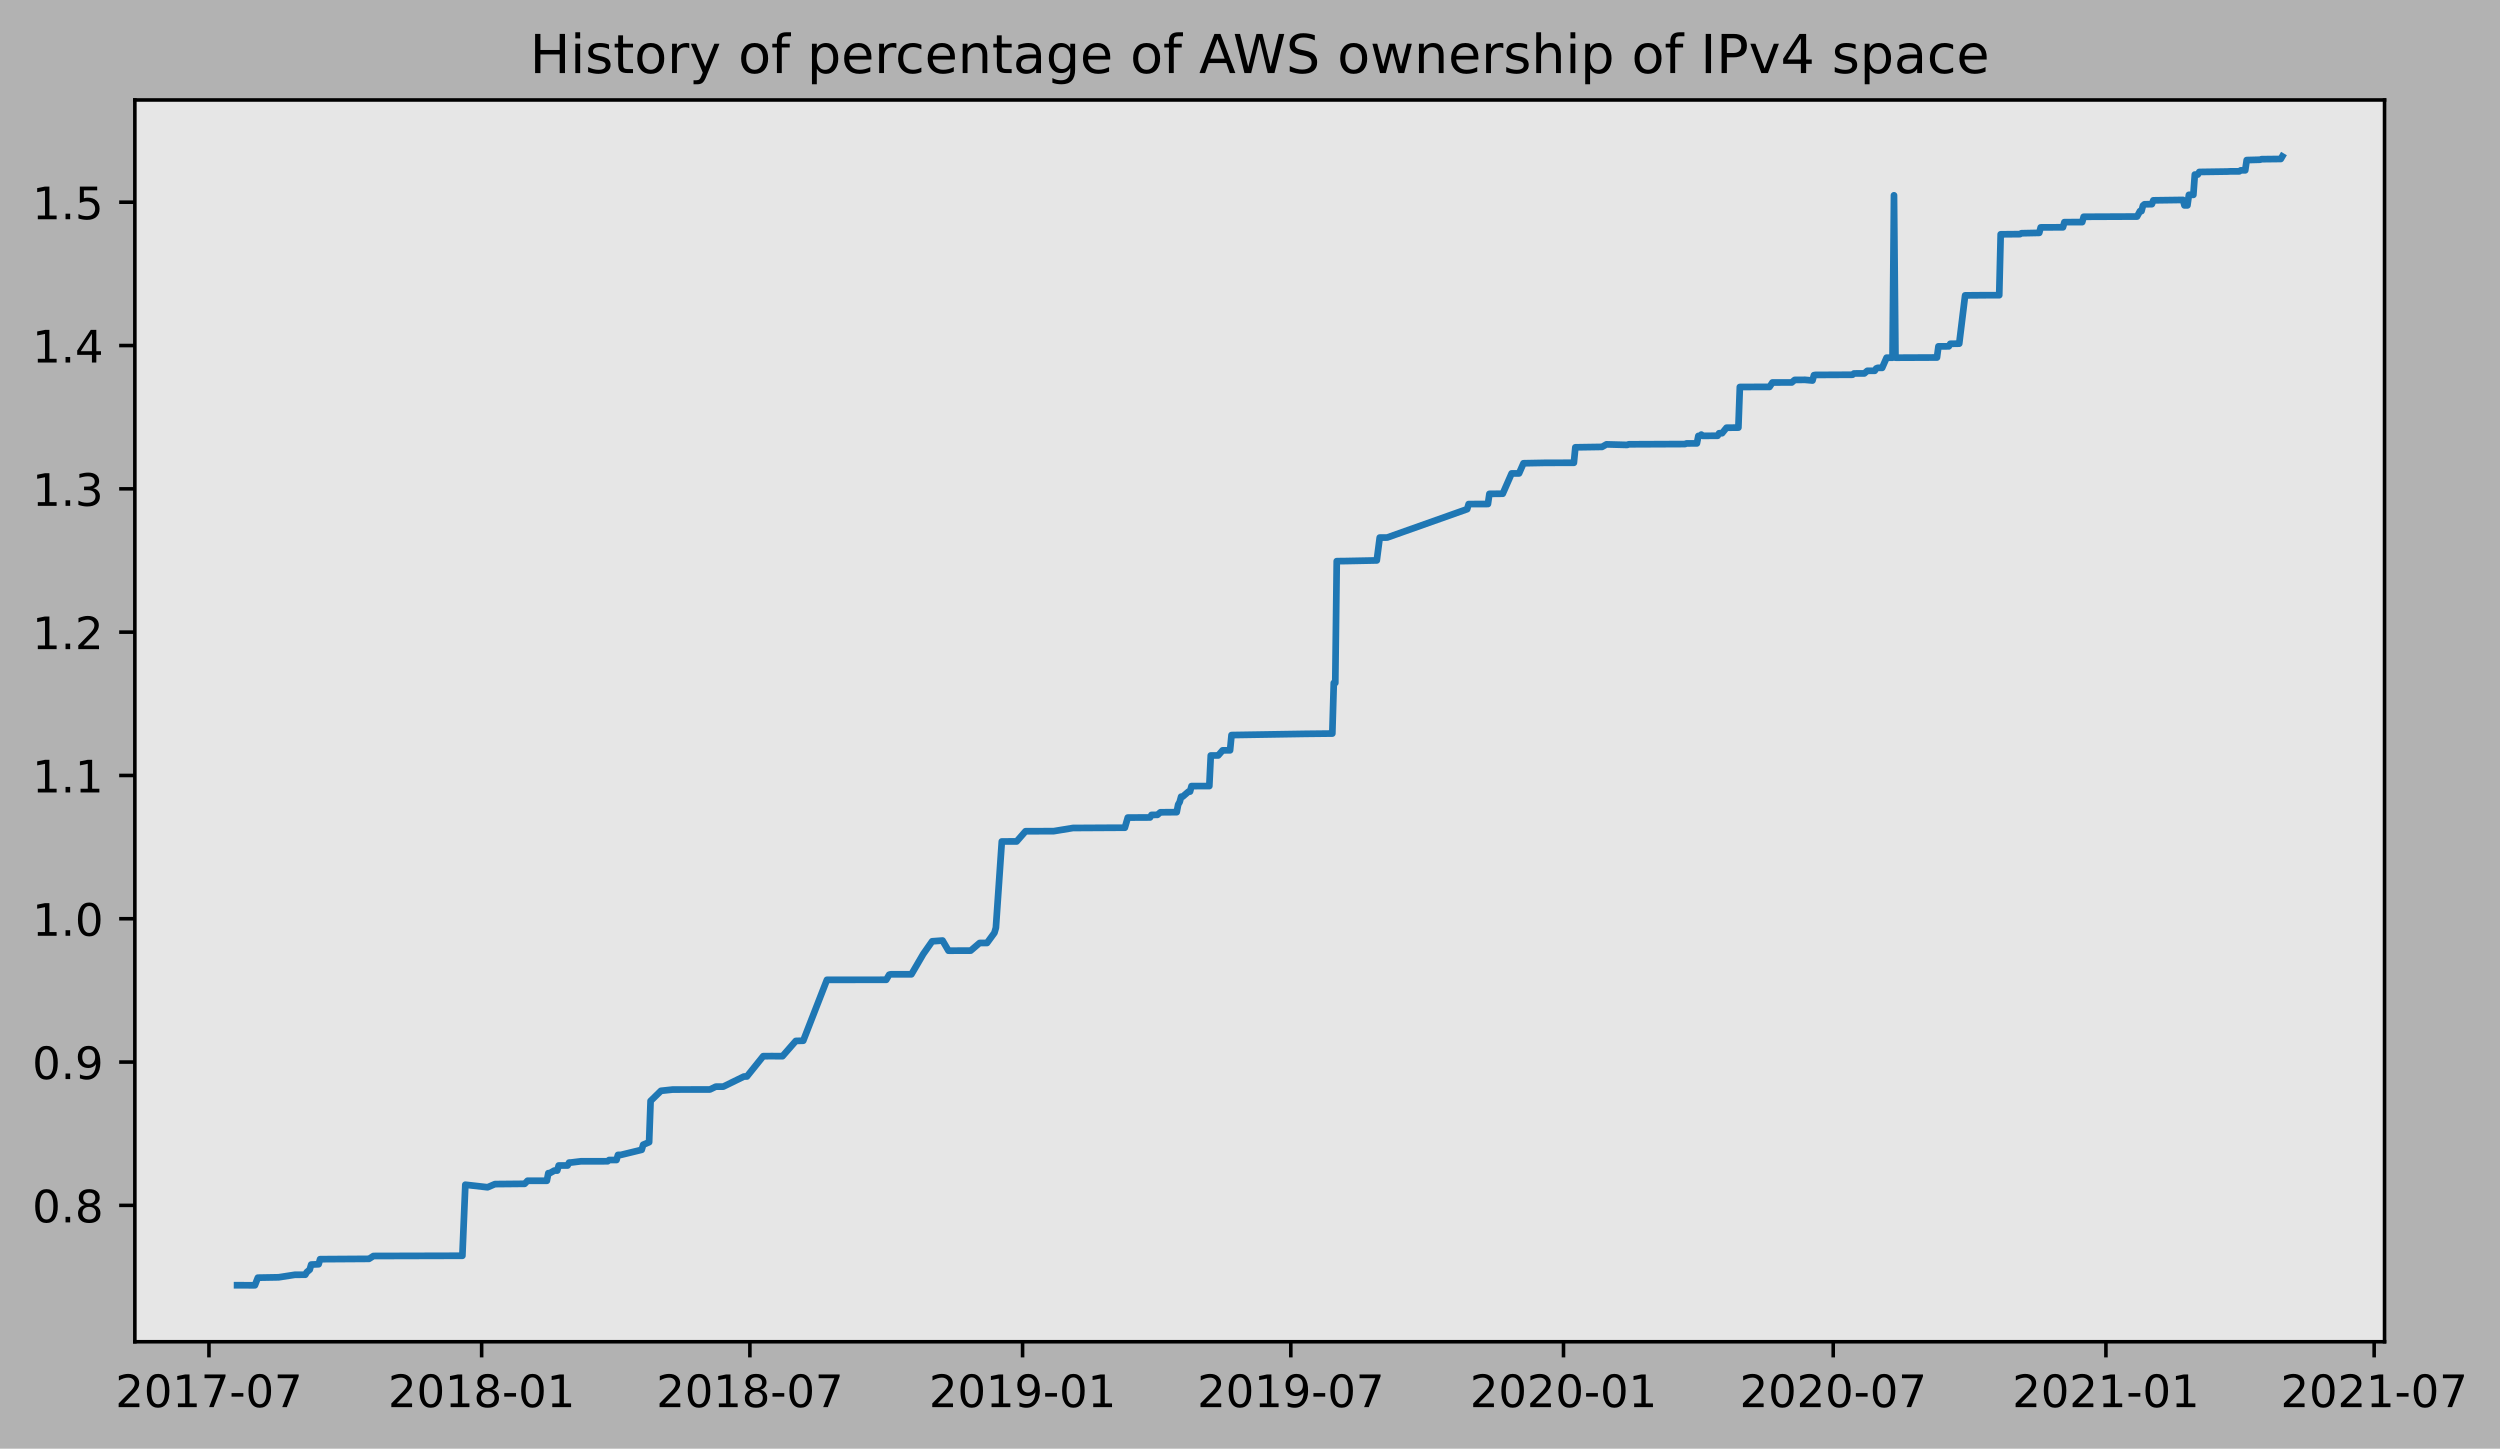
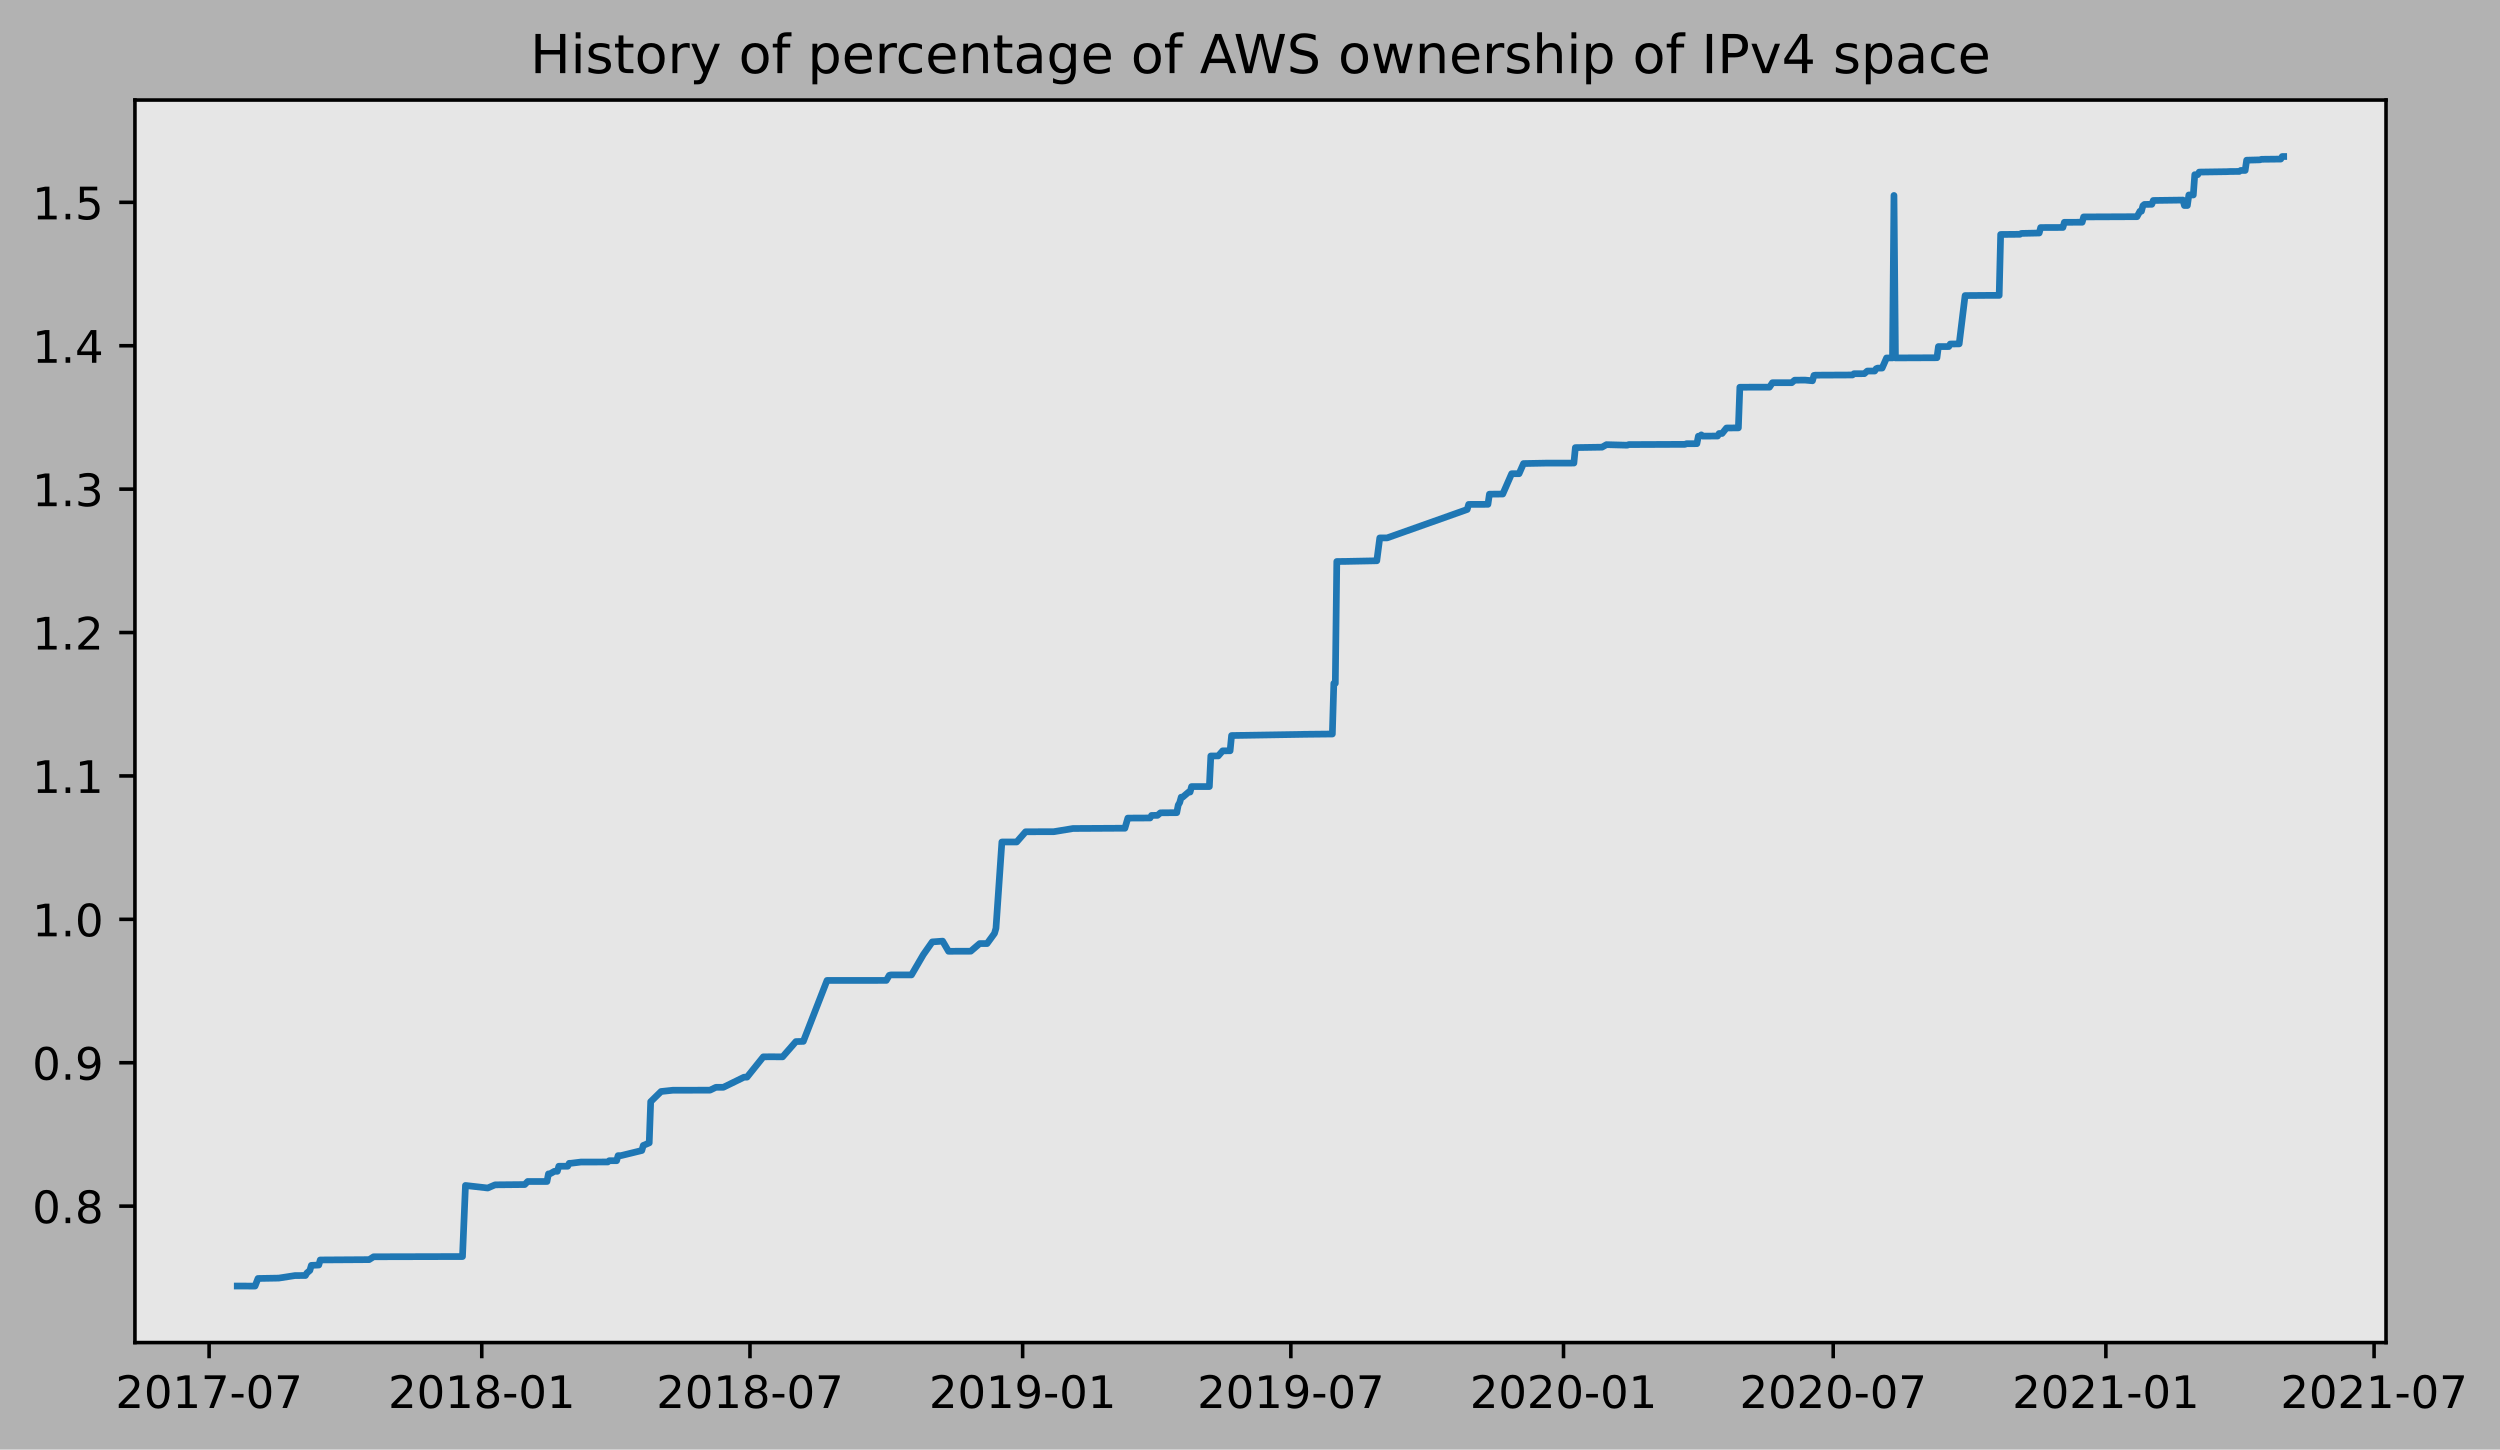
- <svg xmlns="http://www.w3.org/2000/svg" xmlns:xlink="http://www.w3.org/1999/xlink" height="323.396pt" version="1.1" viewBox="0 0 558.079 323.396" width="558.079pt">
+ <svg xmlns="http://www.w3.org/2000/svg" xmlns:xlink="http://www.w3.org/1999/xlink" height="323.396pt" version="1.1" viewBox="0 0 557.733 323.396" width="557.733pt">
  <defs>
    <style type="text/css">
*{stroke-linecap:butt;stroke-linejoin:round;}
  </style>
  </defs>
  <g id="figure_1">
    <g id="patch_1">
-       <path d="M 0 323.396  L 558.079 323.396  L 558.079 0  L 0 0  z " style="fill:#b2b2b2;" />
+       <path d="M 0 323.396  L 557.733 323.396  L 557.733 0  L 0 0  z " style="fill:#b2b2b2;" />
    </g>
    <g id="axes_1">
      <g id="patch_2">
        <path d="M 30.103 299.518  L 532.303 299.518  L 532.303 22.318  L 30.103 22.318  z " style="fill:#e6e6e6;" />
      </g>
      <g id="matplotlib.axis_1">
        <g id="xtick_1">
          <g id="line2d_1">
            <defs>
-               <path d="M 0 0  L 0 3.5  " id="m01dc184a97" style="stroke:#000000;stroke-width:0.8;" />
-             </defs>
-             <g>
-               <use style="stroke:#000000;stroke-width:0.8;" x="46.645" xlink:href="#m01dc184a97" y="299.518" />
+               <path d="M 0 0  L 0 3.5  " id="m1c16c775df" style="stroke:#000000;stroke-width:0.8;" />
+             </defs>
+             <g>
+               <use style="stroke:#000000;stroke-width:0.8;" x="46.649" xlink:href="#m1c16c775df" y="299.518" />
            </g>
          </g>
          <g id="text_1">
            <defs>
              <path d="M 19.188 8.297  L 53.609 8.297  L 53.609 0  L 7.328 0  L 7.328 8.297  Q 12.938 14.109 22.625 23.891  Q 32.328 33.688 34.812 36.531  Q 39.547 41.844 41.422 45.531  Q 43.312 49.219 43.312 52.781  Q 43.312 58.594 39.234 62.25  Q 35.156 65.922 28.609 65.922  Q 23.969 65.922 18.812 64.312  Q 13.672 62.703 7.812 59.422  L 7.812 69.391  Q 13.766 71.781 18.938 73  Q 24.125 74.219 28.422 74.219  Q 39.75 74.219 46.484 68.547  Q 53.219 62.891 53.219 53.422  Q 53.219 48.922 51.531 44.891  Q 49.859 40.875 45.406 35.406  Q 44.188 33.984 37.641 27.219  Q 31.109 20.453 19.188 8.297  z " id="DejaVuSans-50" />
              <path d="M 31.781 66.406  Q 24.172 66.406 20.328 58.906  Q 16.5 51.422 16.5 36.375  Q 16.5 21.391 20.328 13.891  Q 24.172 6.391 31.781 6.391  Q 39.453 6.391 43.281 13.891  Q 47.125 21.391 47.125 36.375  Q 47.125 51.422 43.281 58.906  Q 39.453 66.406 31.781 66.406  z M 31.781 74.219  Q 44.047 74.219 50.516 64.516  Q 56.984 54.828 56.984 36.375  Q 56.984 17.969 50.516 8.266  Q 44.047 -1.422 31.781 -1.422  Q 19.531 -1.422 13.062 8.266  Q 6.594 17.969 6.594 36.375  Q 6.594 54.828 13.062 64.516  Q 19.531 74.219 31.781 74.219  z " id="DejaVuSans-48" />
              <path d="M 12.406 8.297  L 28.516 8.297  L 28.516 63.922  L 10.984 60.406  L 10.984 69.391  L 28.422 72.906  L 38.281 72.906  L 38.281 8.297  L 54.391 8.297  L 54.391 0  L 12.406 0  z " id="DejaVuSans-49" />
              <path d="M 8.203 72.906  L 55.078 72.906  L 55.078 68.703  L 28.609 0  L 18.312 0  L 43.219 64.594  L 8.203 64.594  z " id="DejaVuSans-55" />
              <path d="M 4.891 31.391  L 31.203 31.391  L 31.203 23.391  L 4.891 23.391  z " id="DejaVuSans-45" />
            </defs>
-             <g transform="translate(25.75322 314.1166)scale(0.1 -0.1)">
+             <g transform="translate(25.75777 314.1166)scale(0.1 -0.1)">
              <use xlink:href="#DejaVuSans-50" />
              <use x="63.623" xlink:href="#DejaVuSans-48" />
              <use x="127.246" xlink:href="#DejaVuSans-49" />
              <use x="190.869" xlink:href="#DejaVuSans-55" />
              <use x="254.492" xlink:href="#DejaVuSans-45" />
              <use x="290.576" xlink:href="#DejaVuSans-48" />
              <use x="354.199" xlink:href="#DejaVuSans-55" />
            </g>
          </g>
        </g>
        <g id="xtick_2">
          <g id="line2d_2">
            <g>
-               <use style="stroke:#000000;stroke-width:0.8;" x="107.517" xlink:href="#m01dc184a97" y="299.518" />
+               <use style="stroke:#000000;stroke-width:0.8;" x="107.478" xlink:href="#m1c16c775df" y="299.518" />
            </g>
          </g>
          <g id="text_2">
            <defs>
              <path d="M 31.781 34.625  Q 24.75 34.625 20.719 30.859  Q 16.703 27.094 16.703 20.516  Q 16.703 13.922 20.719 10.156  Q 24.75 6.391 31.781 6.391  Q 38.812 6.391 42.859 10.172  Q 46.922 13.969 46.922 20.516  Q 46.922 27.094 42.891 30.859  Q 38.875 34.625 31.781 34.625  z M 21.922 38.812  Q 15.578 40.375 12.031 44.719  Q 8.5 49.078 8.5 55.328  Q 8.5 64.062 14.719 69.141  Q 20.953 74.219 31.781 74.219  Q 42.672 74.219 48.875 69.141  Q 55.078 64.062 55.078 55.328  Q 55.078 49.078 51.531 44.719  Q 48 40.375 41.703 38.812  Q 48.828 37.156 52.797 32.312  Q 56.781 27.484 56.781 20.516  Q 56.781 9.906 50.312 4.234  Q 43.844 -1.422 31.781 -1.422  Q 19.734 -1.422 13.25 4.234  Q 6.781 9.906 6.781 20.516  Q 6.781 27.484 10.781 32.312  Q 14.797 37.156 21.922 38.812  z M 18.312 54.391  Q 18.312 48.734 21.844 45.562  Q 25.391 42.391 31.781 42.391  Q 38.141 42.391 41.719 45.562  Q 45.312 48.734 45.312 54.391  Q 45.312 60.062 41.719 63.234  Q 38.141 66.406 31.781 66.406  Q 25.391 66.406 21.844 63.234  Q 18.312 60.062 18.312 54.391  z " id="DejaVuSans-56" />
            </defs>
-             <g transform="translate(86.62595 314.1166)scale(0.1 -0.1)">
+             <g transform="translate(86.58642 314.1166)scale(0.1 -0.1)">
              <use xlink:href="#DejaVuSans-50" />
              <use x="63.623" xlink:href="#DejaVuSans-48" />
              <use x="127.246" xlink:href="#DejaVuSans-49" />
              <use x="190.869" xlink:href="#DejaVuSans-56" />
              <use x="254.492" xlink:href="#DejaVuSans-45" />
              <use x="290.576" xlink:href="#DejaVuSans-48" />
              <use x="354.199" xlink:href="#DejaVuSans-49" />
            </g>
          </g>
        </g>
        <g id="xtick_3">
          <g id="line2d_3">
            <g>
-               <use style="stroke:#000000;stroke-width:0.8;" x="167.398" xlink:href="#m01dc184a97" y="299.518" />
+               <use style="stroke:#000000;stroke-width:0.8;" x="167.315" xlink:href="#m1c16c775df" y="299.518" />
            </g>
          </g>
          <g id="text_3">
-             <g transform="translate(146.5062 314.1166)scale(0.1 -0.1)">
+             <g transform="translate(146.4233 314.1166)scale(0.1 -0.1)">
              <use xlink:href="#DejaVuSans-50" />
              <use x="63.623" xlink:href="#DejaVuSans-48" />
              <use x="127.246" xlink:href="#DejaVuSans-49" />
              <use x="190.869" xlink:href="#DejaVuSans-56" />
              <use x="254.492" xlink:href="#DejaVuSans-45" />
              <use x="290.576" xlink:href="#DejaVuSans-48" />
              <use x="354.199" xlink:href="#DejaVuSans-55" />
            </g>
          </g>
        </g>
        <g id="xtick_4">
          <g id="line2d_4">
            <g>
-               <use style="stroke:#000000;stroke-width:0.8;" x="228.27" xlink:href="#m01dc184a97" y="299.518" />
+               <use style="stroke:#000000;stroke-width:0.8;" x="228.143" xlink:href="#m1c16c775df" y="299.518" />
            </g>
          </g>
          <g id="text_4">
            <defs>
              <path d="M 10.984 1.516  L 10.984 10.5  Q 14.703 8.734 18.5 7.812  Q 22.312 6.891 25.984 6.891  Q 35.75 6.891 40.891 13.453  Q 46.047 20.016 46.781 33.406  Q 43.953 29.203 39.594 26.953  Q 35.25 24.703 29.984 24.703  Q 19.047 24.703 12.672 31.312  Q 6.297 37.938 6.297 49.422  Q 6.297 60.641 12.938 67.422  Q 19.578 74.219 30.609 74.219  Q 43.266 74.219 49.922 64.516  Q 56.594 54.828 56.594 36.375  Q 56.594 19.141 48.406 8.859  Q 40.234 -1.422 26.422 -1.422  Q 22.703 -1.422 18.891 -0.688  Q 15.094 0.047 10.984 1.516  z M 30.609 32.422  Q 37.25 32.422 41.125 36.953  Q 45.016 41.5 45.016 49.422  Q 45.016 57.281 41.125 61.844  Q 37.25 66.406 30.609 66.406  Q 23.969 66.406 20.094 61.844  Q 16.219 57.281 16.219 49.422  Q 16.219 41.5 20.094 36.953  Q 23.969 32.422 30.609 32.422  z " id="DejaVuSans-57" />
            </defs>
-             <g transform="translate(207.3789 314.1166)scale(0.1 -0.1)">
+             <g transform="translate(207.2519 314.1166)scale(0.1 -0.1)">
              <use xlink:href="#DejaVuSans-50" />
              <use x="63.623" xlink:href="#DejaVuSans-48" />
              <use x="127.246" xlink:href="#DejaVuSans-49" />
              <use x="190.869" xlink:href="#DejaVuSans-57" />
              <use x="254.492" xlink:href="#DejaVuSans-45" />
              <use x="290.576" xlink:href="#DejaVuSans-48" />
              <use x="354.199" xlink:href="#DejaVuSans-49" />
            </g>
          </g>
        </g>
        <g id="xtick_5">
          <g id="line2d_5">
            <g>
-               <use style="stroke:#000000;stroke-width:0.8;" x="288.151" xlink:href="#m01dc184a97" y="299.518" />
+               <use style="stroke:#000000;stroke-width:0.8;" x="287.98" xlink:href="#m1c16c775df" y="299.518" />
            </g>
          </g>
          <g id="text_5">
-             <g transform="translate(267.2591 314.1166)scale(0.1 -0.1)">
+             <g transform="translate(267.0888 314.1166)scale(0.1 -0.1)">
              <use xlink:href="#DejaVuSans-50" />
              <use x="63.623" xlink:href="#DejaVuSans-48" />
              <use x="127.246" xlink:href="#DejaVuSans-49" />
              <use x="190.869" xlink:href="#DejaVuSans-57" />
              <use x="254.492" xlink:href="#DejaVuSans-45" />
              <use x="290.576" xlink:href="#DejaVuSans-48" />
              <use x="354.199" xlink:href="#DejaVuSans-55" />
            </g>
          </g>
        </g>
        <g id="xtick_6">
          <g id="line2d_6">
            <g>
-               <use style="stroke:#000000;stroke-width:0.8;" x="349.023" xlink:href="#m01dc184a97" y="299.518" />
+               <use style="stroke:#000000;stroke-width:0.8;" x="348.809" xlink:href="#m1c16c775df" y="299.518" />
            </g>
          </g>
          <g id="text_6">
-             <g transform="translate(328.1319 314.1166)scale(0.1 -0.1)">
+             <g transform="translate(327.9175 314.1166)scale(0.1 -0.1)">
              <use xlink:href="#DejaVuSans-50" />
              <use x="63.623" xlink:href="#DejaVuSans-48" />
              <use x="127.246" xlink:href="#DejaVuSans-50" />
              <use x="190.869" xlink:href="#DejaVuSans-48" />
              <use x="254.492" xlink:href="#DejaVuSans-45" />
              <use x="290.576" xlink:href="#DejaVuSans-48" />
              <use x="354.199" xlink:href="#DejaVuSans-49" />
            </g>
          </g>
        </g>
        <g id="xtick_7">
          <g id="line2d_7">
            <g>
-               <use style="stroke:#000000;stroke-width:0.8;" x="409.234" xlink:href="#m01dc184a97" y="299.518" />
+               <use style="stroke:#000000;stroke-width:0.8;" x="408.976" xlink:href="#m1c16c775df" y="299.518" />
            </g>
          </g>
          <g id="text_7">
-             <g transform="translate(388.3429 314.1166)scale(0.1 -0.1)">
+             <g transform="translate(388.0849 314.1166)scale(0.1 -0.1)">
              <use xlink:href="#DejaVuSans-50" />
              <use x="63.623" xlink:href="#DejaVuSans-48" />
              <use x="127.246" xlink:href="#DejaVuSans-50" />
              <use x="190.869" xlink:href="#DejaVuSans-48" />
              <use x="254.492" xlink:href="#DejaVuSans-45" />
              <use x="290.576" xlink:href="#DejaVuSans-48" />
              <use x="354.199" xlink:href="#DejaVuSans-55" />
            </g>
          </g>
        </g>
        <g id="xtick_8">
          <g id="line2d_8">
            <g>
-               <use style="stroke:#000000;stroke-width:0.8;" x="470.107" xlink:href="#m01dc184a97" y="299.518" />
+               <use style="stroke:#000000;stroke-width:0.8;" x="469.805" xlink:href="#m1c16c775df" y="299.518" />
            </g>
          </g>
          <g id="text_8">
-             <g transform="translate(449.2157 314.1166)scale(0.1 -0.1)">
+             <g transform="translate(448.9136 314.1166)scale(0.1 -0.1)">
              <use xlink:href="#DejaVuSans-50" />
              <use x="63.623" xlink:href="#DejaVuSans-48" />
              <use x="127.246" xlink:href="#DejaVuSans-50" />
              <use x="190.869" xlink:href="#DejaVuSans-49" />
              <use x="254.492" xlink:href="#DejaVuSans-45" />
              <use x="290.576" xlink:href="#DejaVuSans-48" />
              <use x="354.199" xlink:href="#DejaVuSans-49" />
            </g>
          </g>
        </g>
        <g id="xtick_9">
          <g id="line2d_9">
            <g>
-               <use style="stroke:#000000;stroke-width:0.8;" x="529.987" xlink:href="#m01dc184a97" y="299.518" />
+               <use style="stroke:#000000;stroke-width:0.8;" x="529.642" xlink:href="#m1c16c775df" y="299.518" />
            </g>
          </g>
          <g id="text_9">
-             <g transform="translate(509.0959 314.1166)scale(0.1 -0.1)">
+             <g transform="translate(508.7505 314.1166)scale(0.1 -0.1)">
              <use xlink:href="#DejaVuSans-50" />
              <use x="63.623" xlink:href="#DejaVuSans-48" />
              <use x="127.246" xlink:href="#DejaVuSans-50" />
              <use x="190.869" xlink:href="#DejaVuSans-49" />
              <use x="254.492" xlink:href="#DejaVuSans-45" />
              <use x="290.576" xlink:href="#DejaVuSans-48" />
              <use x="354.199" xlink:href="#DejaVuSans-55" />
            </g>
          </g>
        </g>
      </g>
      <g id="matplotlib.axis_2">
        <g id="ytick_1">
          <g id="line2d_10">
            <defs>
-               <path d="M 0 0  L -3.5 0  " id="m0cde9194f6" style="stroke:#000000;stroke-width:0.8;" />
-             </defs>
-             <g>
-               <use style="stroke:#000000;stroke-width:0.8;" x="30.103" xlink:href="#m0cde9194f6" y="269.076" />
+               <path d="M 0 0  L -3.5 0  " id="ma564146cef" style="stroke:#000000;stroke-width:0.8;" />
+             </defs>
+             <g>
+               <use style="stroke:#000000;stroke-width:0.8;" x="30.103" xlink:href="#ma564146cef" y="269.076" />
            </g>
          </g>
          <g id="text_10">
            <defs>
              <path d="M 10.688 12.406  L 21 12.406  L 21 0  L 10.688 0  z " id="DejaVuSans-46" />
            </defs>
-             <g transform="translate(7.2 272.8751)scale(0.1 -0.1)">
+             <g transform="translate(7.2 272.8753)scale(0.1 -0.1)">
              <use xlink:href="#DejaVuSans-48" />
              <use x="63.623" xlink:href="#DejaVuSans-46" />
              <use x="95.41" xlink:href="#DejaVuSans-56" />
            </g>
          </g>
        </g>
        <g id="ytick_2">
          <g id="line2d_11">
            <g>
-               <use style="stroke:#000000;stroke-width:0.8;" x="30.103" xlink:href="#m0cde9194f6" y="237.085" />
+               <use style="stroke:#000000;stroke-width:0.8;" x="30.103" xlink:href="#ma564146cef" y="237.086" />
            </g>
          </g>
          <g id="text_11">
-             <g transform="translate(7.2 240.8845)scale(0.1 -0.1)">
+             <g transform="translate(7.2 240.8848)scale(0.1 -0.1)">
              <use xlink:href="#DejaVuSans-48" />
              <use x="63.623" xlink:href="#DejaVuSans-46" />
              <use x="95.41" xlink:href="#DejaVuSans-57" />
            </g>
          </g>
        </g>
        <g id="ytick_3">
          <g id="line2d_12">
            <g>
-               <use style="stroke:#000000;stroke-width:0.8;" x="30.103" xlink:href="#m0cde9194f6" y="205.095" />
+               <use style="stroke:#000000;stroke-width:0.8;" x="30.103" xlink:href="#ma564146cef" y="205.095" />
            </g>
          </g>
          <g id="text_12">
-             <g transform="translate(7.2 208.8938)scale(0.1 -0.1)">
+             <g transform="translate(7.2 208.8944)scale(0.1 -0.1)">
              <use xlink:href="#DejaVuSans-49" />
              <use x="63.623" xlink:href="#DejaVuSans-46" />
              <use x="95.41" xlink:href="#DejaVuSans-48" />
            </g>
          </g>
        </g>
        <g id="ytick_4">
          <g id="line2d_13">
            <g>
-               <use style="stroke:#000000;stroke-width:0.8;" x="30.103" xlink:href="#m0cde9194f6" y="173.104" />
+               <use style="stroke:#000000;stroke-width:0.8;" x="30.103" xlink:href="#ma564146cef" y="173.105" />
            </g>
          </g>
          <g id="text_13">
-             <g transform="translate(7.2 176.9032)scale(0.1 -0.1)">
+             <g transform="translate(7.2 176.9039)scale(0.1 -0.1)">
              <use xlink:href="#DejaVuSans-49" />
              <use x="63.623" xlink:href="#DejaVuSans-46" />
              <use x="95.41" xlink:href="#DejaVuSans-49" />
            </g>
          </g>
        </g>
        <g id="ytick_5">
          <g id="line2d_14">
            <g>
-               <use style="stroke:#000000;stroke-width:0.8;" x="30.103" xlink:href="#m0cde9194f6" y="141.113" />
+               <use style="stroke:#000000;stroke-width:0.8;" x="30.103" xlink:href="#ma564146cef" y="141.114" />
            </g>
          </g>
          <g id="text_14">
-             <g transform="translate(7.2 144.9125)scale(0.1 -0.1)">
+             <g transform="translate(7.2 144.9135)scale(0.1 -0.1)">
              <use xlink:href="#DejaVuSans-49" />
              <use x="63.623" xlink:href="#DejaVuSans-46" />
              <use x="95.41" xlink:href="#DejaVuSans-50" />
            </g>
          </g>
        </g>
        <g id="ytick_6">
          <g id="line2d_15">
            <g>
-               <use style="stroke:#000000;stroke-width:0.8;" x="30.103" xlink:href="#m0cde9194f6" y="109.123" />
+               <use style="stroke:#000000;stroke-width:0.8;" x="30.103" xlink:href="#ma564146cef" y="109.124" />
            </g>
          </g>
          <g id="text_15">
            <defs>
              <path d="M 40.578 39.312  Q 47.656 37.797 51.625 33  Q 55.609 28.219 55.609 21.188  Q 55.609 10.406 48.188 4.484  Q 40.766 -1.422 27.094 -1.422  Q 22.516 -1.422 17.656 -0.516  Q 12.797 0.391 7.625 2.203  L 7.625 11.719  Q 11.719 9.328 16.594 8.109  Q 21.484 6.891 26.812 6.891  Q 36.078 6.891 40.938 10.547  Q 45.797 14.203 45.797 21.188  Q 45.797 27.641 41.281 31.266  Q 36.766 34.906 28.719 34.906  L 20.219 34.906  L 20.219 43.016  L 29.109 43.016  Q 36.375 43.016 40.234 45.922  Q 44.094 48.828 44.094 54.297  Q 44.094 59.906 40.109 62.906  Q 36.141 65.922 28.719 65.922  Q 24.656 65.922 20.016 65.031  Q 15.375 64.156 9.812 62.312  L 9.812 71.094  Q 15.438 72.656 20.344 73.438  Q 25.25 74.219 29.594 74.219  Q 40.828 74.219 47.359 69.109  Q 53.906 64.016 53.906 55.328  Q 53.906 49.266 50.438 45.094  Q 46.969 40.922 40.578 39.312  z " id="DejaVuSans-51" />
            </defs>
-             <g transform="translate(7.2 112.9218)scale(0.1 -0.1)">
+             <g transform="translate(7.2 112.923)scale(0.1 -0.1)">
              <use xlink:href="#DejaVuSans-49" />
              <use x="63.623" xlink:href="#DejaVuSans-46" />
              <use x="95.41" xlink:href="#DejaVuSans-51" />
            </g>
          </g>
        </g>
        <g id="ytick_7">
          <g id="line2d_16">
            <g>
-               <use style="stroke:#000000;stroke-width:0.8;" x="30.103" xlink:href="#m0cde9194f6" y="77.132" />
+               <use style="stroke:#000000;stroke-width:0.8;" x="30.103" xlink:href="#ma564146cef" y="77.133" />
            </g>
          </g>
          <g id="text_16">
            <defs>
              <path d="M 37.797 64.312  L 12.891 25.391  L 37.797 25.391  z M 35.203 72.906  L 47.609 72.906  L 47.609 25.391  L 58.016 25.391  L 58.016 17.188  L 47.609 17.188  L 47.609 0  L 37.797 0  L 37.797 17.188  L 4.891 17.188  L 4.891 26.703  z " id="DejaVuSans-52" />
            </defs>
-             <g transform="translate(7.2 80.93118)scale(0.1 -0.1)">
+             <g transform="translate(7.2 80.93256)scale(0.1 -0.1)">
              <use xlink:href="#DejaVuSans-49" />
              <use x="63.623" xlink:href="#DejaVuSans-46" />
              <use x="95.41" xlink:href="#DejaVuSans-52" />
            </g>
          </g>
        </g>
        <g id="ytick_8">
          <g id="line2d_17">
            <g>
-               <use style="stroke:#000000;stroke-width:0.8;" x="30.103" xlink:href="#m0cde9194f6" y="45.141" />
+               <use style="stroke:#000000;stroke-width:0.8;" x="30.103" xlink:href="#ma564146cef" y="45.143" />
            </g>
          </g>
          <g id="text_17">
            <defs>
              <path d="M 10.797 72.906  L 49.516 72.906  L 49.516 64.594  L 19.828 64.594  L 19.828 46.734  Q 21.969 47.469 24.109 47.828  Q 26.266 48.188 28.422 48.188  Q 40.625 48.188 47.75 41.5  Q 54.891 34.812 54.891 23.391  Q 54.891 11.625 47.562 5.094  Q 40.234 -1.422 26.906 -1.422  Q 22.312 -1.422 17.547 -0.641  Q 12.797 0.141 7.719 1.703  L 7.719 11.625  Q 12.109 9.234 16.797 8.062  Q 21.484 6.891 26.703 6.891  Q 35.156 6.891 40.078 11.328  Q 45.016 15.766 45.016 23.391  Q 45.016 31 40.078 35.438  Q 35.156 39.891 26.703 39.891  Q 22.75 39.891 18.812 39.016  Q 14.891 38.141 10.797 36.281  z " id="DejaVuSans-53" />
            </defs>
-             <g transform="translate(7.2 48.94052)scale(0.1 -0.1)">
+             <g transform="translate(7.2 48.94211)scale(0.1 -0.1)">
              <use xlink:href="#DejaVuSans-49" />
              <use x="63.623" xlink:href="#DejaVuSans-46" />
              <use x="95.41" xlink:href="#DejaVuSans-53" />
            </g>
          </g>
        </g>
      </g>
      <g id="line2d_18">
-         <path clip-path="url(#pcf4c7cdd49)" d="M 52.93 286.906  L 56.9 286.918  L 57.562 285.219  L 62.194 285.135  L 65.833 284.569  L 68.149 284.557  L 68.479 283.99  L 69.141 283.424  L 69.472 282.292  L 71.126 282.221  L 71.457 281.088  L 82.374 281.015  L 83.367 280.378  L 103.217 280.325  L 103.878 264.469  L 108.841 265.036  L 110.495 264.328  L 117.111 264.264  L 117.773 263.582  L 122.074 263.584  L 122.405 261.885  L 122.736 261.881  L 123.728 261.313  L 124.39 261.31  L 124.721 260.177  L 126.705 260.175  L 127.036 259.527  L 127.367 259.523  L 129.683 259.24  L 135.638 259.232  L 135.969 258.949  L 137.623 258.946  L 137.954 257.814  L 138.615 257.805  L 143.247 256.672  L 143.578 255.539  L 144.901 254.973  L 145.232 245.771  L 147.548 243.506  L 150.194 243.222  L 158.465 243.211  L 159.788 242.574  L 161.443 242.574  L 166.074 240.309  L 166.736 240.302  L 170.375 235.77  L 172.36 235.759  L 174.676 235.777  L 177.653 232.369  L 179.307 232.323  L 184.601 218.728  L 197.834 218.72  L 198.496 217.587  L 198.826 217.499  L 203.458 217.492  L 206.105 212.962  L 208.09 210.13  L 210.405 209.96  L 211.729 212.225  L 216.691 212.205  L 218.676 210.506  L 220.33 210.504  L 221.985 208.239  L 222.315 207.098  L 223.639 187.844  L 226.947 187.835  L 228.932 185.561  L 235.218 185.541  L 239.519 184.833  L 249.443 184.776  L 251.098 184.776  L 251.759 182.509  L 256.722 182.483  L 257.053 181.917  L 258.376 181.897  L 259.038 181.331  L 262.677 181.3  L 263.007 179.601  L 263.338 179.035  L 263.669 177.84  L 264 177.838  L 265.323 176.705  L 265.654 176.705  L 265.985 175.478  L 269.955 175.472  L 270.286 168.65  L 271.94 168.639  L 272.932 167.503  L 274.587 167.494  L 274.917 164.092  L 291.459 163.816  L 297.414 163.751  L 297.745 152.452  L 298.075 152.451  L 298.406 125.269  L 300.391 125.247  L 307.339 125.103  L 308 120.006  L 309.655 119.995  L 327.519 113.66  L 327.85 112.527  L 332.151 112.51  L 332.482 110.245  L 335.459 110.214  L 337.444 105.683  L 339.098 105.681  L 340.091 103.416  L 345.053 103.317  L 351.339 103.306  L 351.67 99.857  L 357.625 99.76  L 358.617 99.196  L 363.249 99.322  L 363.58 99.183  L 376.151 99.127  L 376.482 98.986  L 378.798 98.977  L 379.129 97.313  L 379.46 97.313  L 379.79 97.017  L 380.121 97.295  L 383.43 97.273  L 383.76 96.709  L 384.422 96.707  L 385.415 95.482  L 388.061 95.454  L 388.392 86.389  L 392.693 86.369  L 395.009 86.373  L 395.67 85.382  L 399.971 85.378  L 400.633 84.811  L 402.949 84.795  L 404.603 84.945  L 404.934 83.75  L 405.264 83.695  L 413.535 83.653  L 413.866 83.37  L 416.182 83.359  L 416.843 82.778  L 418.498 82.771  L 418.828 82.258  L 419.159 82.116  L 420.152 82.116  L 421.144 79.851  L 422.468 79.851  L 422.798 43.606  L 423.129 79.849  L 432.392 79.806  L 432.723 77.315  L 435.039 77.314  L 435.37 76.746  L 437.355 76.715  L 438.678 65.938  L 443.641 65.897  L 446.287 65.897  L 446.618 52.306  L 450.919 52.267  L 451.25 52.07  L 455.22 51.983  L 455.551 50.762  L 460.513 50.74  L 460.844 49.588  L 464.814 49.582  L 465.145 48.391  L 477.055 48.339  L 477.716 47.127  L 478.047 47.127  L 478.378 45.895  L 478.709 45.607  L 480.363 45.574  L 480.694 44.725  L 487.31 44.629  L 487.641 45.849  L 488.303 45.846  L 488.634 43.496  L 489.626 43.496  L 489.957 38.966  L 490.619 38.962  L 490.949 38.388  L 497.235 38.294  L 497.897 38.255  L 499.882 38.249  L 500.213 38.023  L 501.205 38.021  L 501.536 35.736  L 504.513 35.656  L 504.844 35.536  L 509.145 35.486  L 509.476 34.918  L 509.476 34.918  " style="fill:none;stroke:#1f77b4;stroke-linecap:square;stroke-width:1.5;" />
+         <path clip-path="url(#p20b29c9868)" d="M 52.93 286.906  L 56.897 286.918  L 57.559 285.219  L 62.187 285.135  L 65.823 284.569  L 68.138 284.557  L 68.468 283.99  L 69.129 283.424  L 69.46 282.292  L 71.113 282.221  L 71.443 281.088  L 82.353 281.015  L 83.345 280.378  L 103.18 280.325  L 103.841 264.469  L 108.8 265.036  L 110.453 264.328  L 117.065 264.264  L 117.726 263.582  L 122.024 263.584  L 122.354 261.885  L 122.685 261.881  L 123.677 261.313  L 124.338 261.31  L 124.669 260.178  L 126.652 260.175  L 126.983 259.527  L 127.313 259.523  L 129.627 259.24  L 135.578 259.232  L 135.909 258.949  L 137.562 258.946  L 137.892 257.814  L 138.553 257.805  L 143.182 256.672  L 143.512 255.539  L 144.835 254.973  L 145.165 245.771  L 147.479 243.506  L 150.124 243.223  L 158.389 243.212  L 159.711 242.574  L 161.364 242.574  L 165.992 240.309  L 166.654 240.303  L 170.29 235.77  L 172.274 235.759  L 174.588 235.777  L 177.563 232.37  L 179.216 232.323  L 184.505 218.728  L 197.729 218.72  L 198.39 217.588  L 198.721 217.499  L 203.349 217.493  L 205.994 212.962  L 207.977 210.131  L 210.291 209.961  L 211.614 212.226  L 216.573 212.206  L 218.556 210.507  L 220.209 210.505  L 221.862 208.239  L 222.193 207.098  L 223.515 187.844  L 226.821 187.836  L 228.805 185.562  L 235.086 185.542  L 239.383 184.834  L 249.301 184.777  L 250.954 184.777  L 251.615 182.51  L 256.574 182.484  L 256.905 181.918  L 258.227 181.898  L 258.888 181.332  L 262.525 181.301  L 262.855 179.602  L 263.186 179.035  L 263.517 177.841  L 263.847 177.839  L 265.169 176.706  L 265.5 176.706  L 265.831 175.479  L 269.798 175.473  L 270.128 168.651  L 271.781 168.64  L 272.773 167.504  L 274.426 167.495  L 274.757 164.093  L 291.286 163.816  L 297.237 163.752  L 297.567 152.453  L 297.898 152.452  L 298.229 125.27  L 300.212 125.248  L 307.154 125.104  L 307.816 120.008  L 309.469 119.996  L 327.32 113.661  L 327.651 112.529  L 331.949 112.511  L 332.279 110.246  L 335.255 110.215  L 337.238 105.685  L 338.891 105.682  L 339.883 103.417  L 344.842 103.318  L 351.123 103.307  L 351.454 99.859  L 357.404 99.761  L 358.396 99.197  L 363.024 99.323  L 363.355 99.184  L 375.917 99.128  L 376.248 98.987  L 378.562 98.978  L 378.893 97.315  L 379.223 97.315  L 379.554 97.018  L 379.884 97.297  L 383.19 97.274  L 383.521 96.71  L 384.182 96.708  L 385.174 95.484  L 387.819 95.455  L 388.149 86.39  L 392.447 86.37  L 394.761 86.374  L 395.422 85.383  L 399.72 85.379  L 400.381 84.813  L 402.695 84.797  L 404.348 84.946  L 404.679 83.752  L 405.009 83.696  L 413.274 83.654  L 413.605 83.371  L 415.919 83.361  L 416.58 82.779  L 418.233 82.773  L 418.563 82.259  L 418.894 82.118  L 419.886 82.118  L 420.878 79.853  L 422.2 79.852  L 422.531 43.608  L 422.861 79.85  L 432.118 79.807  L 432.448 77.316  L 434.762 77.316  L 435.093 76.747  L 437.077 76.716  L 438.399 65.939  L 443.358 65.898  L 446.002 65.899  L 446.333 52.308  L 450.631 52.269  L 450.961 52.072  L 454.928 51.985  L 455.259 50.764  L 460.218 50.742  L 460.548 49.59  L 464.516 49.583  L 464.846 48.393  L 476.747 48.341  L 477.409 47.128  L 477.739 47.128  L 478.07 45.896  L 478.4 45.609  L 480.053 45.576  L 480.384 44.726  L 486.996 44.631  L 487.326 45.851  L 487.987 45.847  L 488.318 43.498  L 489.31 43.498  L 489.64 38.968  L 490.302 38.963  L 490.632 38.39  L 496.913 38.295  L 497.575 38.257  L 499.558 38.25  L 499.889 38.024  L 500.88 38.023  L 501.211 35.738  L 504.186 35.658  L 504.517 35.538  L 508.815 35.488  L 509.145 34.92  L 509.476 34.918  L 509.476 34.918  " style="fill:none;stroke:#1f77b4;stroke-linecap:square;stroke-width:1.5;" />
      </g>
      <g id="patch_3">
        <path d="M 30.103 299.518  L 30.103 22.318  " style="fill:none;stroke:#000000;stroke-linecap:square;stroke-linejoin:miter;stroke-width:0.8;" />
      </g>
      <g id="patch_4">
        <path d="M 532.303 299.518  L 532.303 22.318  " style="fill:none;stroke:#000000;stroke-linecap:square;stroke-linejoin:miter;stroke-width:0.8;" />
      </g>
      <g id="patch_5">
        <path d="M 30.103 299.518  L 532.303 299.518  " style="fill:none;stroke:#000000;stroke-linecap:square;stroke-linejoin:miter;stroke-width:0.8;" />
      </g>
      <g id="patch_6">
        <path d="M 30.103 22.318  L 532.303 22.318  " style="fill:none;stroke:#000000;stroke-linecap:square;stroke-linejoin:miter;stroke-width:0.8;" />
      </g>
      <g id="text_18">
        <defs>
          <path d="M 9.812 72.906  L 19.672 72.906  L 19.672 43.016  L 55.516 43.016  L 55.516 72.906  L 65.375 72.906  L 65.375 0  L 55.516 0  L 55.516 34.719  L 19.672 34.719  L 19.672 0  L 9.812 0  z " id="DejaVuSans-72" />
          <path d="M 9.422 54.688  L 18.406 54.688  L 18.406 0  L 9.422 0  z M 9.422 75.984  L 18.406 75.984  L 18.406 64.594  L 9.422 64.594  z " id="DejaVuSans-105" />
          <path d="M 44.281 53.078  L 44.281 44.578  Q 40.484 46.531 36.375 47.5  Q 32.281 48.484 27.875 48.484  Q 21.188 48.484 17.844 46.438  Q 14.5 44.391 14.5 40.281  Q 14.5 37.156 16.891 35.375  Q 19.281 33.594 26.516 31.984  L 29.594 31.297  Q 39.156 29.25 43.188 25.516  Q 47.219 21.781 47.219 15.094  Q 47.219 7.469 41.188 3.016  Q 35.156 -1.422 24.609 -1.422  Q 20.219 -1.422 15.453 -0.562  Q 10.688 0.297 5.422 2  L 5.422 11.281  Q 10.406 8.688 15.234 7.391  Q 20.062 6.109 24.812 6.109  Q 31.156 6.109 34.562 8.281  Q 37.984 10.453 37.984 14.406  Q 37.984 18.062 35.516 20.016  Q 33.062 21.969 24.703 23.781  L 21.578 24.516  Q 13.234 26.266 9.516 29.906  Q 5.812 33.547 5.812 39.891  Q 5.812 47.609 11.281 51.797  Q 16.75 56 26.812 56  Q 31.781 56 36.172 55.266  Q 40.578 54.547 44.281 53.078  z " id="DejaVuSans-115" />
          <path d="M 18.312 70.219  L 18.312 54.688  L 36.812 54.688  L 36.812 47.703  L 18.312 47.703  L 18.312 18.016  Q 18.312 11.328 20.141 9.422  Q 21.969 7.516 27.594 7.516  L 36.812 7.516  L 36.812 0  L 27.594 0  Q 17.188 0 13.234 3.875  Q 9.281 7.766 9.281 18.016  L 9.281 47.703  L 2.688 47.703  L 2.688 54.688  L 9.281 54.688  L 9.281 70.219  z " id="DejaVuSans-116" />
          <path d="M 30.609 48.391  Q 23.391 48.391 19.188 42.75  Q 14.984 37.109 14.984 27.297  Q 14.984 17.484 19.156 11.844  Q 23.344 6.203 30.609 6.203  Q 37.797 6.203 41.984 11.859  Q 46.188 17.531 46.188 27.297  Q 46.188 37.016 41.984 42.703  Q 37.797 48.391 30.609 48.391  z M 30.609 56  Q 42.328 56 49.016 48.375  Q 55.719 40.766 55.719 27.297  Q 55.719 13.875 49.016 6.219  Q 42.328 -1.422 30.609 -1.422  Q 18.844 -1.422 12.172 6.219  Q 5.516 13.875 5.516 27.297  Q 5.516 40.766 12.172 48.375  Q 18.844 56 30.609 56  z " id="DejaVuSans-111" />
          <path d="M 41.109 46.297  Q 39.594 47.172 37.812 47.578  Q 36.031 48 33.891 48  Q 26.266 48 22.188 43.047  Q 18.109 38.094 18.109 28.812  L 18.109 0  L 9.078 0  L 9.078 54.688  L 18.109 54.688  L 18.109 46.188  Q 20.953 51.172 25.484 53.578  Q 30.031 56 36.531 56  Q 37.453 56 38.578 55.875  Q 39.703 55.766 41.062 55.516  z " id="DejaVuSans-114" />
          <path d="M 32.172 -5.078  Q 28.375 -14.844 24.75 -17.812  Q 21.141 -20.797 15.094 -20.797  L 7.906 -20.797  L 7.906 -13.281  L 13.188 -13.281  Q 16.891 -13.281 18.938 -11.516  Q 21 -9.766 23.484 -3.219  L 25.094 0.875  L 2.984 54.688  L 12.5 54.688  L 29.594 11.922  L 46.688 54.688  L 56.203 54.688  z " id="DejaVuSans-121" />
          <path id="DejaVuSans-32" />
          <path d="M 37.109 75.984  L 37.109 68.5  L 28.516 68.5  Q 23.688 68.5 21.797 66.547  Q 19.922 64.594 19.922 59.516  L 19.922 54.688  L 34.719 54.688  L 34.719 47.703  L 19.922 47.703  L 19.922 0  L 10.891 0  L 10.891 47.703  L 2.297 47.703  L 2.297 54.688  L 10.891 54.688  L 10.891 58.5  Q 10.891 67.625 15.141 71.797  Q 19.391 75.984 28.609 75.984  z " id="DejaVuSans-102" />
          <path d="M 18.109 8.203  L 18.109 -20.797  L 9.078 -20.797  L 9.078 54.688  L 18.109 54.688  L 18.109 46.391  Q 20.953 51.266 25.266 53.625  Q 29.594 56 35.594 56  Q 45.562 56 51.781 48.094  Q 58.016 40.188 58.016 27.297  Q 58.016 14.406 51.781 6.484  Q 45.562 -1.422 35.594 -1.422  Q 29.594 -1.422 25.266 0.953  Q 20.953 3.328 18.109 8.203  z M 48.688 27.297  Q 48.688 37.203 44.609 42.844  Q 40.531 48.484 33.406 48.484  Q 26.266 48.484 22.188 42.844  Q 18.109 37.203 18.109 27.297  Q 18.109 17.391 22.188 11.75  Q 26.266 6.109 33.406 6.109  Q 40.531 6.109 44.609 11.75  Q 48.688 17.391 48.688 27.297  z " id="DejaVuSans-112" />
          <path d="M 56.203 29.594  L 56.203 25.203  L 14.891 25.203  Q 15.484 15.922 20.484 11.062  Q 25.484 6.203 34.422 6.203  Q 39.594 6.203 44.453 7.469  Q 49.312 8.734 54.109 11.281  L 54.109 2.781  Q 49.266 0.734 44.188 -0.344  Q 39.109 -1.422 33.891 -1.422  Q 20.797 -1.422 13.156 6.188  Q 5.516 13.812 5.516 26.812  Q 5.516 40.234 12.766 48.109  Q 20.016 56 32.328 56  Q 43.359 56 49.781 48.891  Q 56.203 41.797 56.203 29.594  z M 47.219 32.234  Q 47.125 39.594 43.094 43.984  Q 39.062 48.391 32.422 48.391  Q 24.906 48.391 20.391 44.141  Q 15.875 39.891 15.188 32.172  z " id="DejaVuSans-101" />
          <path d="M 48.781 52.594  L 48.781 44.188  Q 44.969 46.297 41.141 47.344  Q 37.312 48.391 33.406 48.391  Q 24.656 48.391 19.812 42.844  Q 14.984 37.312 14.984 27.297  Q 14.984 17.281 19.812 11.734  Q 24.656 6.203 33.406 6.203  Q 37.312 6.203 41.141 7.25  Q 44.969 8.297 48.781 10.406  L 48.781 2.094  Q 45.016 0.344 40.984 -0.531  Q 36.969 -1.422 32.422 -1.422  Q 20.062 -1.422 12.781 6.344  Q 5.516 14.109 5.516 27.297  Q 5.516 40.672 12.859 48.328  Q 20.219 56 33.016 56  Q 37.156 56 41.109 55.141  Q 45.062 54.297 48.781 52.594  z " id="DejaVuSans-99" />
          <path d="M 54.891 33.016  L 54.891 0  L 45.906 0  L 45.906 32.719  Q 45.906 40.484 42.875 44.328  Q 39.844 48.188 33.797 48.188  Q 26.516 48.188 22.312 43.547  Q 18.109 38.922 18.109 30.906  L 18.109 0  L 9.078 0  L 9.078 54.688  L 18.109 54.688  L 18.109 46.188  Q 21.344 51.125 25.703 53.562  Q 30.078 56 35.797 56  Q 45.219 56 50.047 50.172  Q 54.891 44.344 54.891 33.016  z " id="DejaVuSans-110" />
          <path d="M 34.281 27.484  Q 23.391 27.484 19.188 25  Q 14.984 22.516 14.984 16.5  Q 14.984 11.719 18.141 8.906  Q 21.297 6.109 26.703 6.109  Q 34.188 6.109 38.703 11.406  Q 43.219 16.703 43.219 25.484  L 43.219 27.484  z M 52.203 31.203  L 52.203 0  L 43.219 0  L 43.219 8.297  Q 40.141 3.328 35.547 0.953  Q 30.953 -1.422 24.312 -1.422  Q 15.922 -1.422 10.953 3.297  Q 6 8.016 6 15.922  Q 6 25.141 12.172 29.828  Q 18.359 34.516 30.609 34.516  L 43.219 34.516  L 43.219 35.406  Q 43.219 41.609 39.141 45  Q 35.062 48.391 27.688 48.391  Q 23 48.391 18.547 47.266  Q 14.109 46.141 10.016 43.891  L 10.016 52.203  Q 14.938 54.109 19.578 55.047  Q 24.219 56 28.609 56  Q 40.484 56 46.344 49.844  Q 52.203 43.703 52.203 31.203  z " id="DejaVuSans-97" />
          <path d="M 45.406 27.984  Q 45.406 37.75 41.375 43.109  Q 37.359 48.484 30.078 48.484  Q 22.859 48.484 18.828 43.109  Q 14.797 37.75 14.797 27.984  Q 14.797 18.266 18.828 12.891  Q 22.859 7.516 30.078 7.516  Q 37.359 7.516 41.375 12.891  Q 45.406 18.266 45.406 27.984  z M 54.391 6.781  Q 54.391 -7.172 48.188 -13.984  Q 42 -20.797 29.203 -20.797  Q 24.469 -20.797 20.266 -20.094  Q 16.062 -19.391 12.109 -17.922  L 12.109 -9.188  Q 16.062 -11.328 19.922 -12.344  Q 23.781 -13.375 27.781 -13.375  Q 36.625 -13.375 41.016 -8.766  Q 45.406 -4.156 45.406 5.172  L 45.406 9.625  Q 42.625 4.781 38.281 2.391  Q 33.938 0 27.875 0  Q 17.828 0 11.672 7.656  Q 5.516 15.328 5.516 27.984  Q 5.516 40.672 11.672 48.328  Q 17.828 56 27.875 56  Q 33.938 56 38.281 53.609  Q 42.625 51.219 45.406 46.391  L 45.406 54.688  L 54.391 54.688  z " id="DejaVuSans-103" />
          <path d="M 34.188 63.188  L 20.797 26.906  L 47.609 26.906  z M 28.609 72.906  L 39.797 72.906  L 67.578 0  L 57.328 0  L 50.688 18.703  L 17.828 18.703  L 11.188 0  L 0.781 0  z " id="DejaVuSans-65" />
          <path d="M 3.328 72.906  L 13.281 72.906  L 28.609 11.281  L 43.891 72.906  L 54.984 72.906  L 70.312 11.281  L 85.594 72.906  L 95.609 72.906  L 77.297 0  L 64.891 0  L 49.516 63.281  L 33.984 0  L 21.578 0  z " id="DejaVuSans-87" />
          <path d="M 53.516 70.516  L 53.516 60.891  Q 47.906 63.578 42.922 64.891  Q 37.938 66.219 33.297 66.219  Q 25.25 66.219 20.875 63.094  Q 16.5 59.969 16.5 54.203  Q 16.5 49.359 19.406 46.891  Q 22.312 44.438 30.422 42.922  L 36.375 41.703  Q 47.406 39.594 52.656 34.297  Q 57.906 29 57.906 20.125  Q 57.906 9.516 50.797 4.047  Q 43.703 -1.422 29.984 -1.422  Q 24.812 -1.422 18.969 -0.25  Q 13.141 0.922 6.891 3.219  L 6.891 13.375  Q 12.891 10.016 18.656 8.297  Q 24.422 6.594 29.984 6.594  Q 38.422 6.594 43.016 9.906  Q 47.609 13.234 47.609 19.391  Q 47.609 24.75 44.312 27.781  Q 41.016 30.812 33.5 32.328  L 27.484 33.5  Q 16.453 35.688 11.516 40.375  Q 6.594 45.062 6.594 53.422  Q 6.594 63.094 13.406 68.656  Q 20.219 74.219 32.172 74.219  Q 37.312 74.219 42.625 73.281  Q 47.953 72.359 53.516 70.516  z " id="DejaVuSans-83" />
          <path d="M 4.203 54.688  L 13.188 54.688  L 24.422 12.016  L 35.594 54.688  L 46.188 54.688  L 57.422 12.016  L 68.609 54.688  L 77.594 54.688  L 63.281 0  L 52.688 0  L 40.922 44.828  L 29.109 0  L 18.5 0  z " id="DejaVuSans-119" />
          <path d="M 54.891 33.016  L 54.891 0  L 45.906 0  L 45.906 32.719  Q 45.906 40.484 42.875 44.328  Q 39.844 48.188 33.797 48.188  Q 26.516 48.188 22.312 43.547  Q 18.109 38.922 18.109 30.906  L 18.109 0  L 9.078 0  L 9.078 75.984  L 18.109 75.984  L 18.109 46.188  Q 21.344 51.125 25.703 53.562  Q 30.078 56 35.797 56  Q 45.219 56 50.047 50.172  Q 54.891 44.344 54.891 33.016  z " id="DejaVuSans-104" />
          <path d="M 9.812 72.906  L 19.672 72.906  L 19.672 0  L 9.812 0  z " id="DejaVuSans-73" />
          <path d="M 19.672 64.797  L 19.672 37.406  L 32.078 37.406  Q 38.969 37.406 42.719 40.969  Q 46.484 44.531 46.484 51.125  Q 46.484 57.672 42.719 61.234  Q 38.969 64.797 32.078 64.797  z M 9.812 72.906  L 32.078 72.906  Q 44.344 72.906 50.609 67.359  Q 56.891 61.812 56.891 51.125  Q 56.891 40.328 50.609 34.812  Q 44.344 29.297 32.078 29.297  L 19.672 29.297  L 19.672 0  L 9.812 0  z " id="DejaVuSans-80" />
          <path d="M 2.984 54.688  L 12.5 54.688  L 29.594 8.797  L 46.688 54.688  L 56.203 54.688  L 35.688 0  L 23.484 0  z " id="DejaVuSans-118" />
        </defs>
        <g transform="translate(118.2778 16.31812)scale(0.12 -0.12)">
          <use xlink:href="#DejaVuSans-72" />
          <use x="75.195" xlink:href="#DejaVuSans-105" />
          <use x="102.979" xlink:href="#DejaVuSans-115" />
          <use x="155.078" xlink:href="#DejaVuSans-116" />
          <use x="194.287" xlink:href="#DejaVuSans-111" />
          <use x="255.469" xlink:href="#DejaVuSans-114" />
          <use x="296.582" xlink:href="#DejaVuSans-121" />
          <use x="355.762" xlink:href="#DejaVuSans-32" />
          <use x="387.549" xlink:href="#DejaVuSans-111" />
          <use x="448.73" xlink:href="#DejaVuSans-102" />
          <use x="483.936" xlink:href="#DejaVuSans-32" />
          <use x="515.723" xlink:href="#DejaVuSans-112" />
          <use x="579.199" xlink:href="#DejaVuSans-101" />
          <use x="640.723" xlink:href="#DejaVuSans-114" />
          <use x="679.586" xlink:href="#DejaVuSans-99" />
          <use x="734.566" xlink:href="#DejaVuSans-101" />
          <use x="796.09" xlink:href="#DejaVuSans-110" />
          <use x="859.469" xlink:href="#DejaVuSans-116" />
          <use x="898.678" xlink:href="#DejaVuSans-97" />
          <use x="959.957" xlink:href="#DejaVuSans-103" />
          <use x="1023.434" xlink:href="#DejaVuSans-101" />
          <use x="1084.957" xlink:href="#DejaVuSans-32" />
          <use x="1116.744" xlink:href="#DejaVuSans-111" />
          <use x="1177.926" xlink:href="#DejaVuSans-102" />
          <use x="1213.131" xlink:href="#DejaVuSans-32" />
          <use x="1244.918" xlink:href="#DejaVuSans-65" />
          <use x="1307.826" xlink:href="#DejaVuSans-87" />
          <use x="1406.703" xlink:href="#DejaVuSans-83" />
          <use x="1470.18" xlink:href="#DejaVuSans-32" />
          <use x="1501.967" xlink:href="#DejaVuSans-111" />
          <use x="1563.148" xlink:href="#DejaVuSans-119" />
          <use x="1644.936" xlink:href="#DejaVuSans-110" />
          <use x="1708.314" xlink:href="#DejaVuSans-101" />
          <use x="1769.838" xlink:href="#DejaVuSans-114" />
          <use x="1810.951" xlink:href="#DejaVuSans-115" />
          <use x="1863.051" xlink:href="#DejaVuSans-104" />
          <use x="1926.43" xlink:href="#DejaVuSans-105" />
          <use x="1954.213" xlink:href="#DejaVuSans-112" />
          <use x="2017.689" xlink:href="#DejaVuSans-32" />
          <use x="2049.477" xlink:href="#DejaVuSans-111" />
          <use x="2110.658" xlink:href="#DejaVuSans-102" />
          <use x="2145.863" xlink:href="#DejaVuSans-32" />
          <use x="2177.65" xlink:href="#DejaVuSans-73" />
          <use x="2207.143" xlink:href="#DejaVuSans-80" />
          <use x="2267.445" xlink:href="#DejaVuSans-118" />
          <use x="2326.625" xlink:href="#DejaVuSans-52" />
          <use x="2390.248" xlink:href="#DejaVuSans-32" />
          <use x="2422.035" xlink:href="#DejaVuSans-115" />
          <use x="2474.135" xlink:href="#DejaVuSans-112" />
          <use x="2537.611" xlink:href="#DejaVuSans-97" />
          <use x="2598.891" xlink:href="#DejaVuSans-99" />
          <use x="2653.871" xlink:href="#DejaVuSans-101" />
        </g>
      </g>
    </g>
  </g>
  <defs>
-     <clipPath id="pcf4c7cdd49">
+     <clipPath id="p20b29c9868">
      <rect height="277.2" width="502.2" x="30.103" y="22.318" />
    </clipPath>
  </defs>
</svg>
